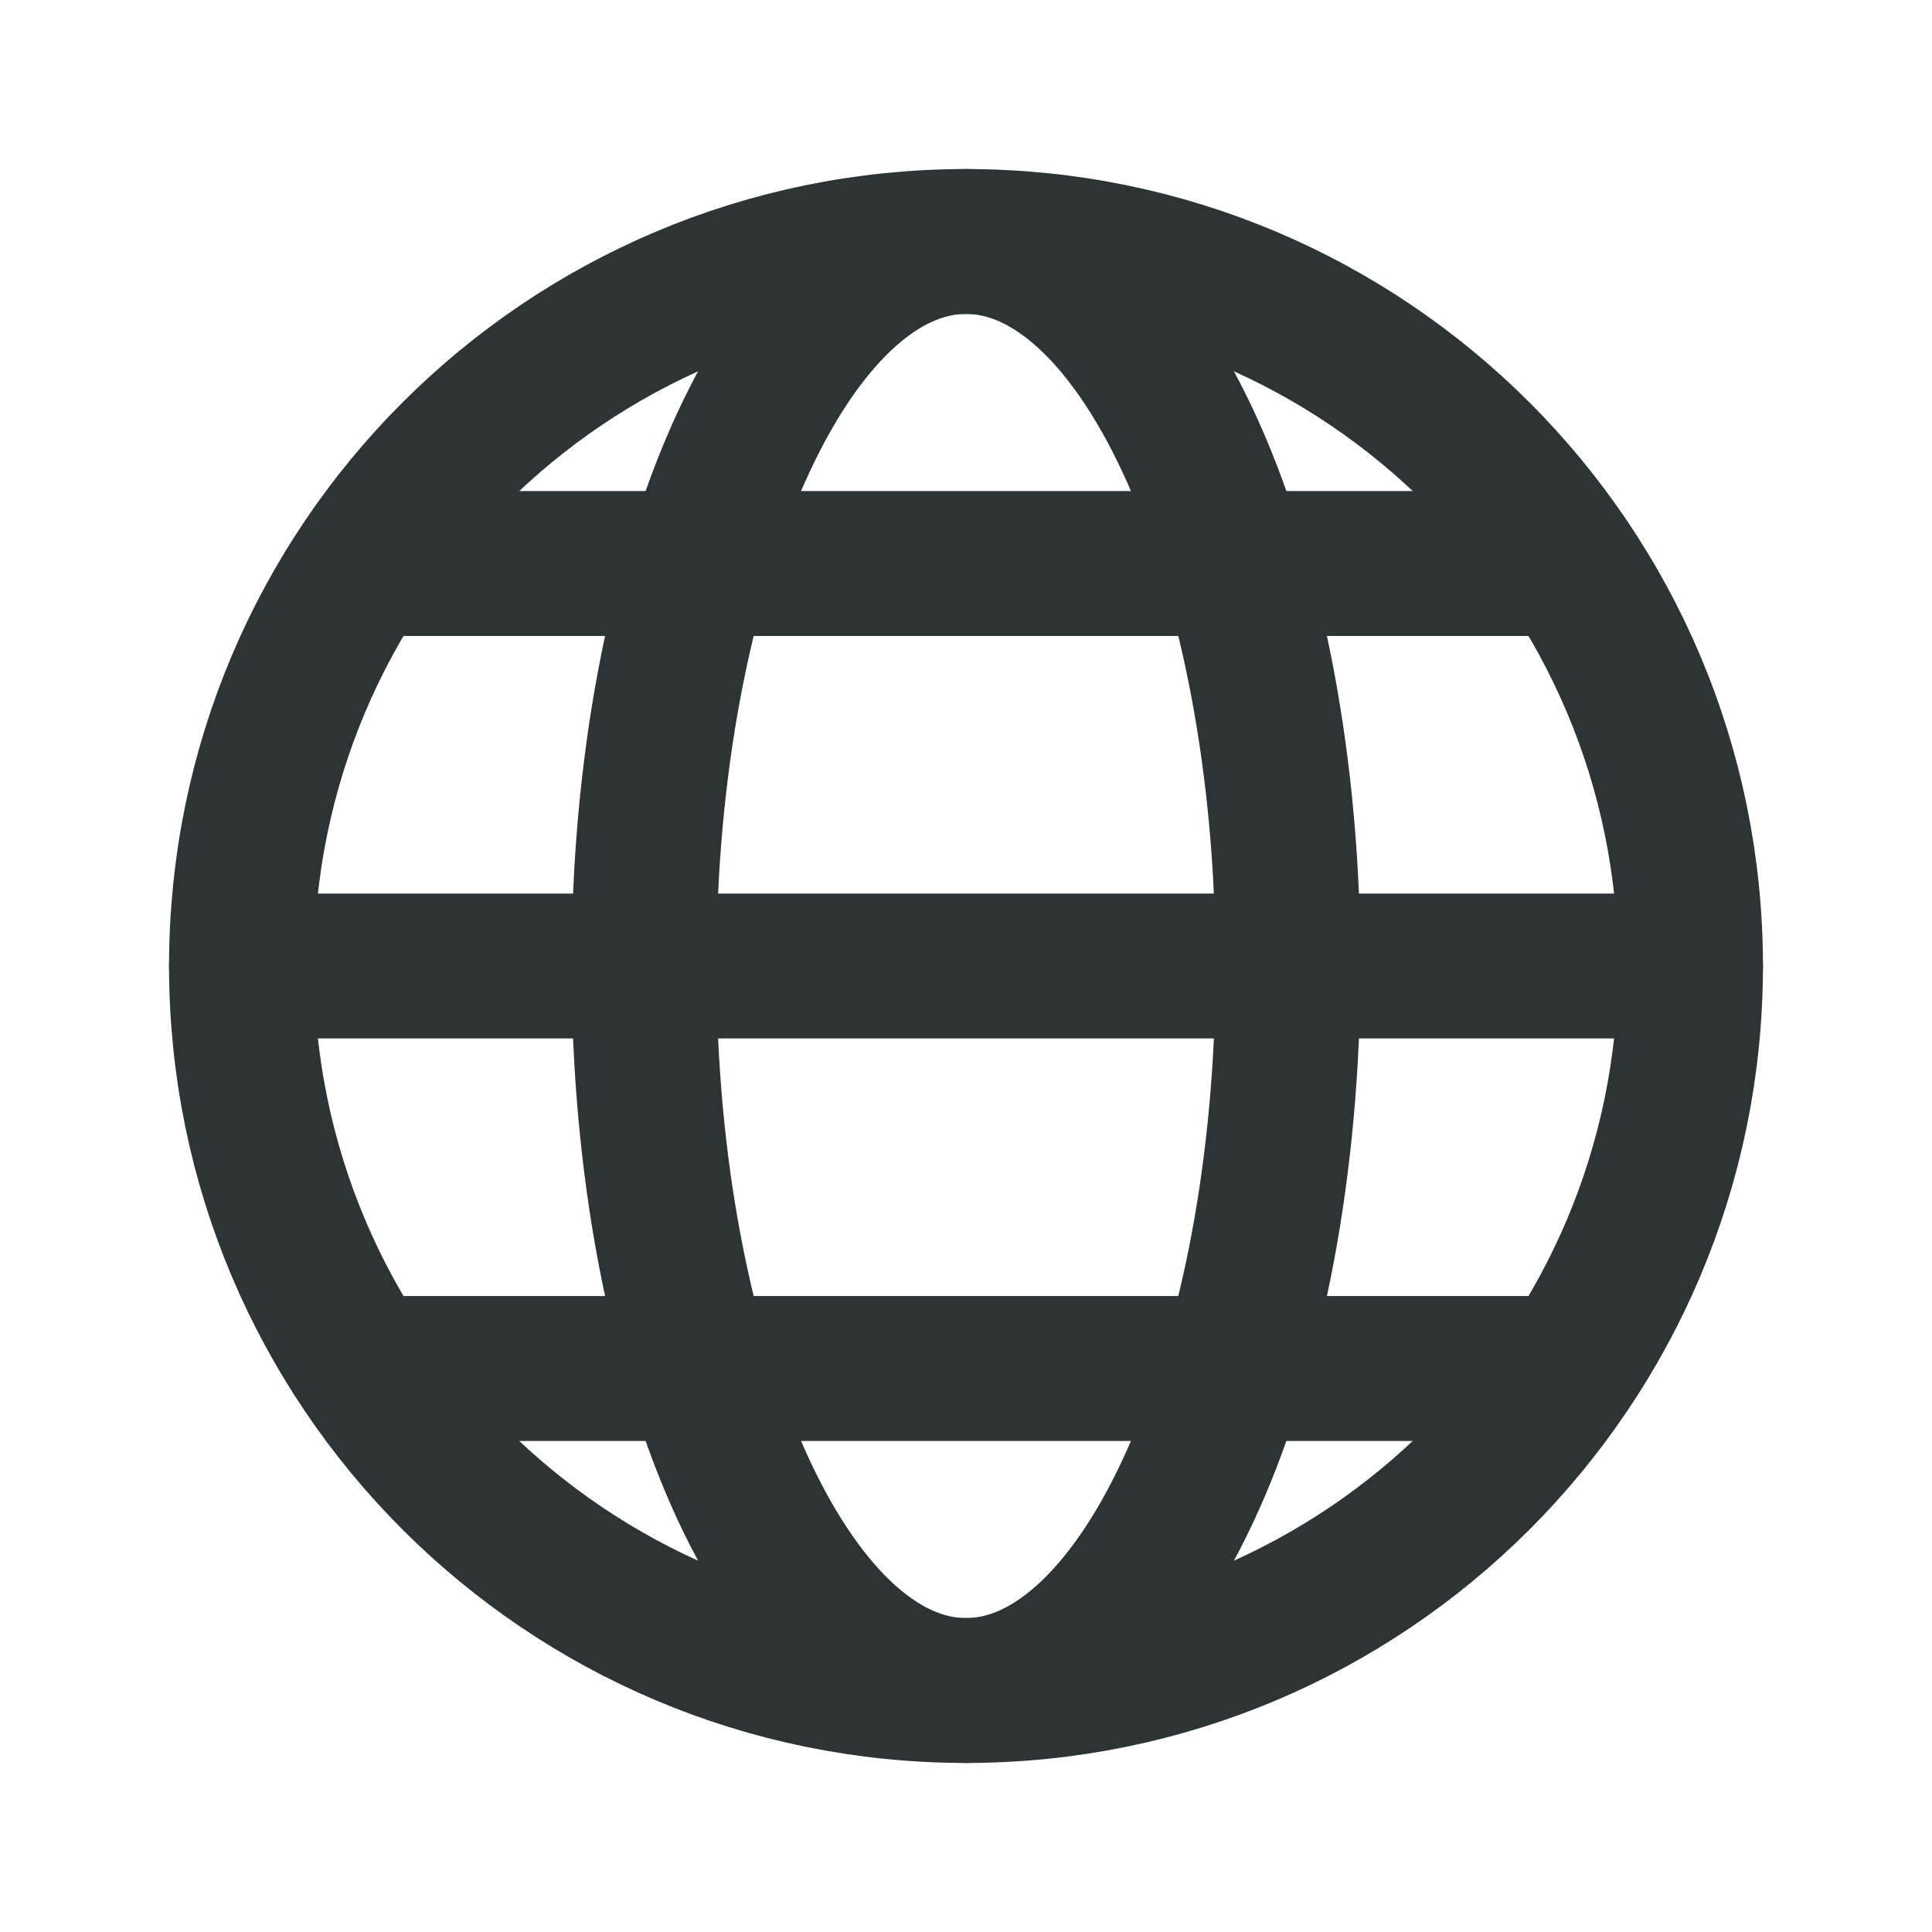
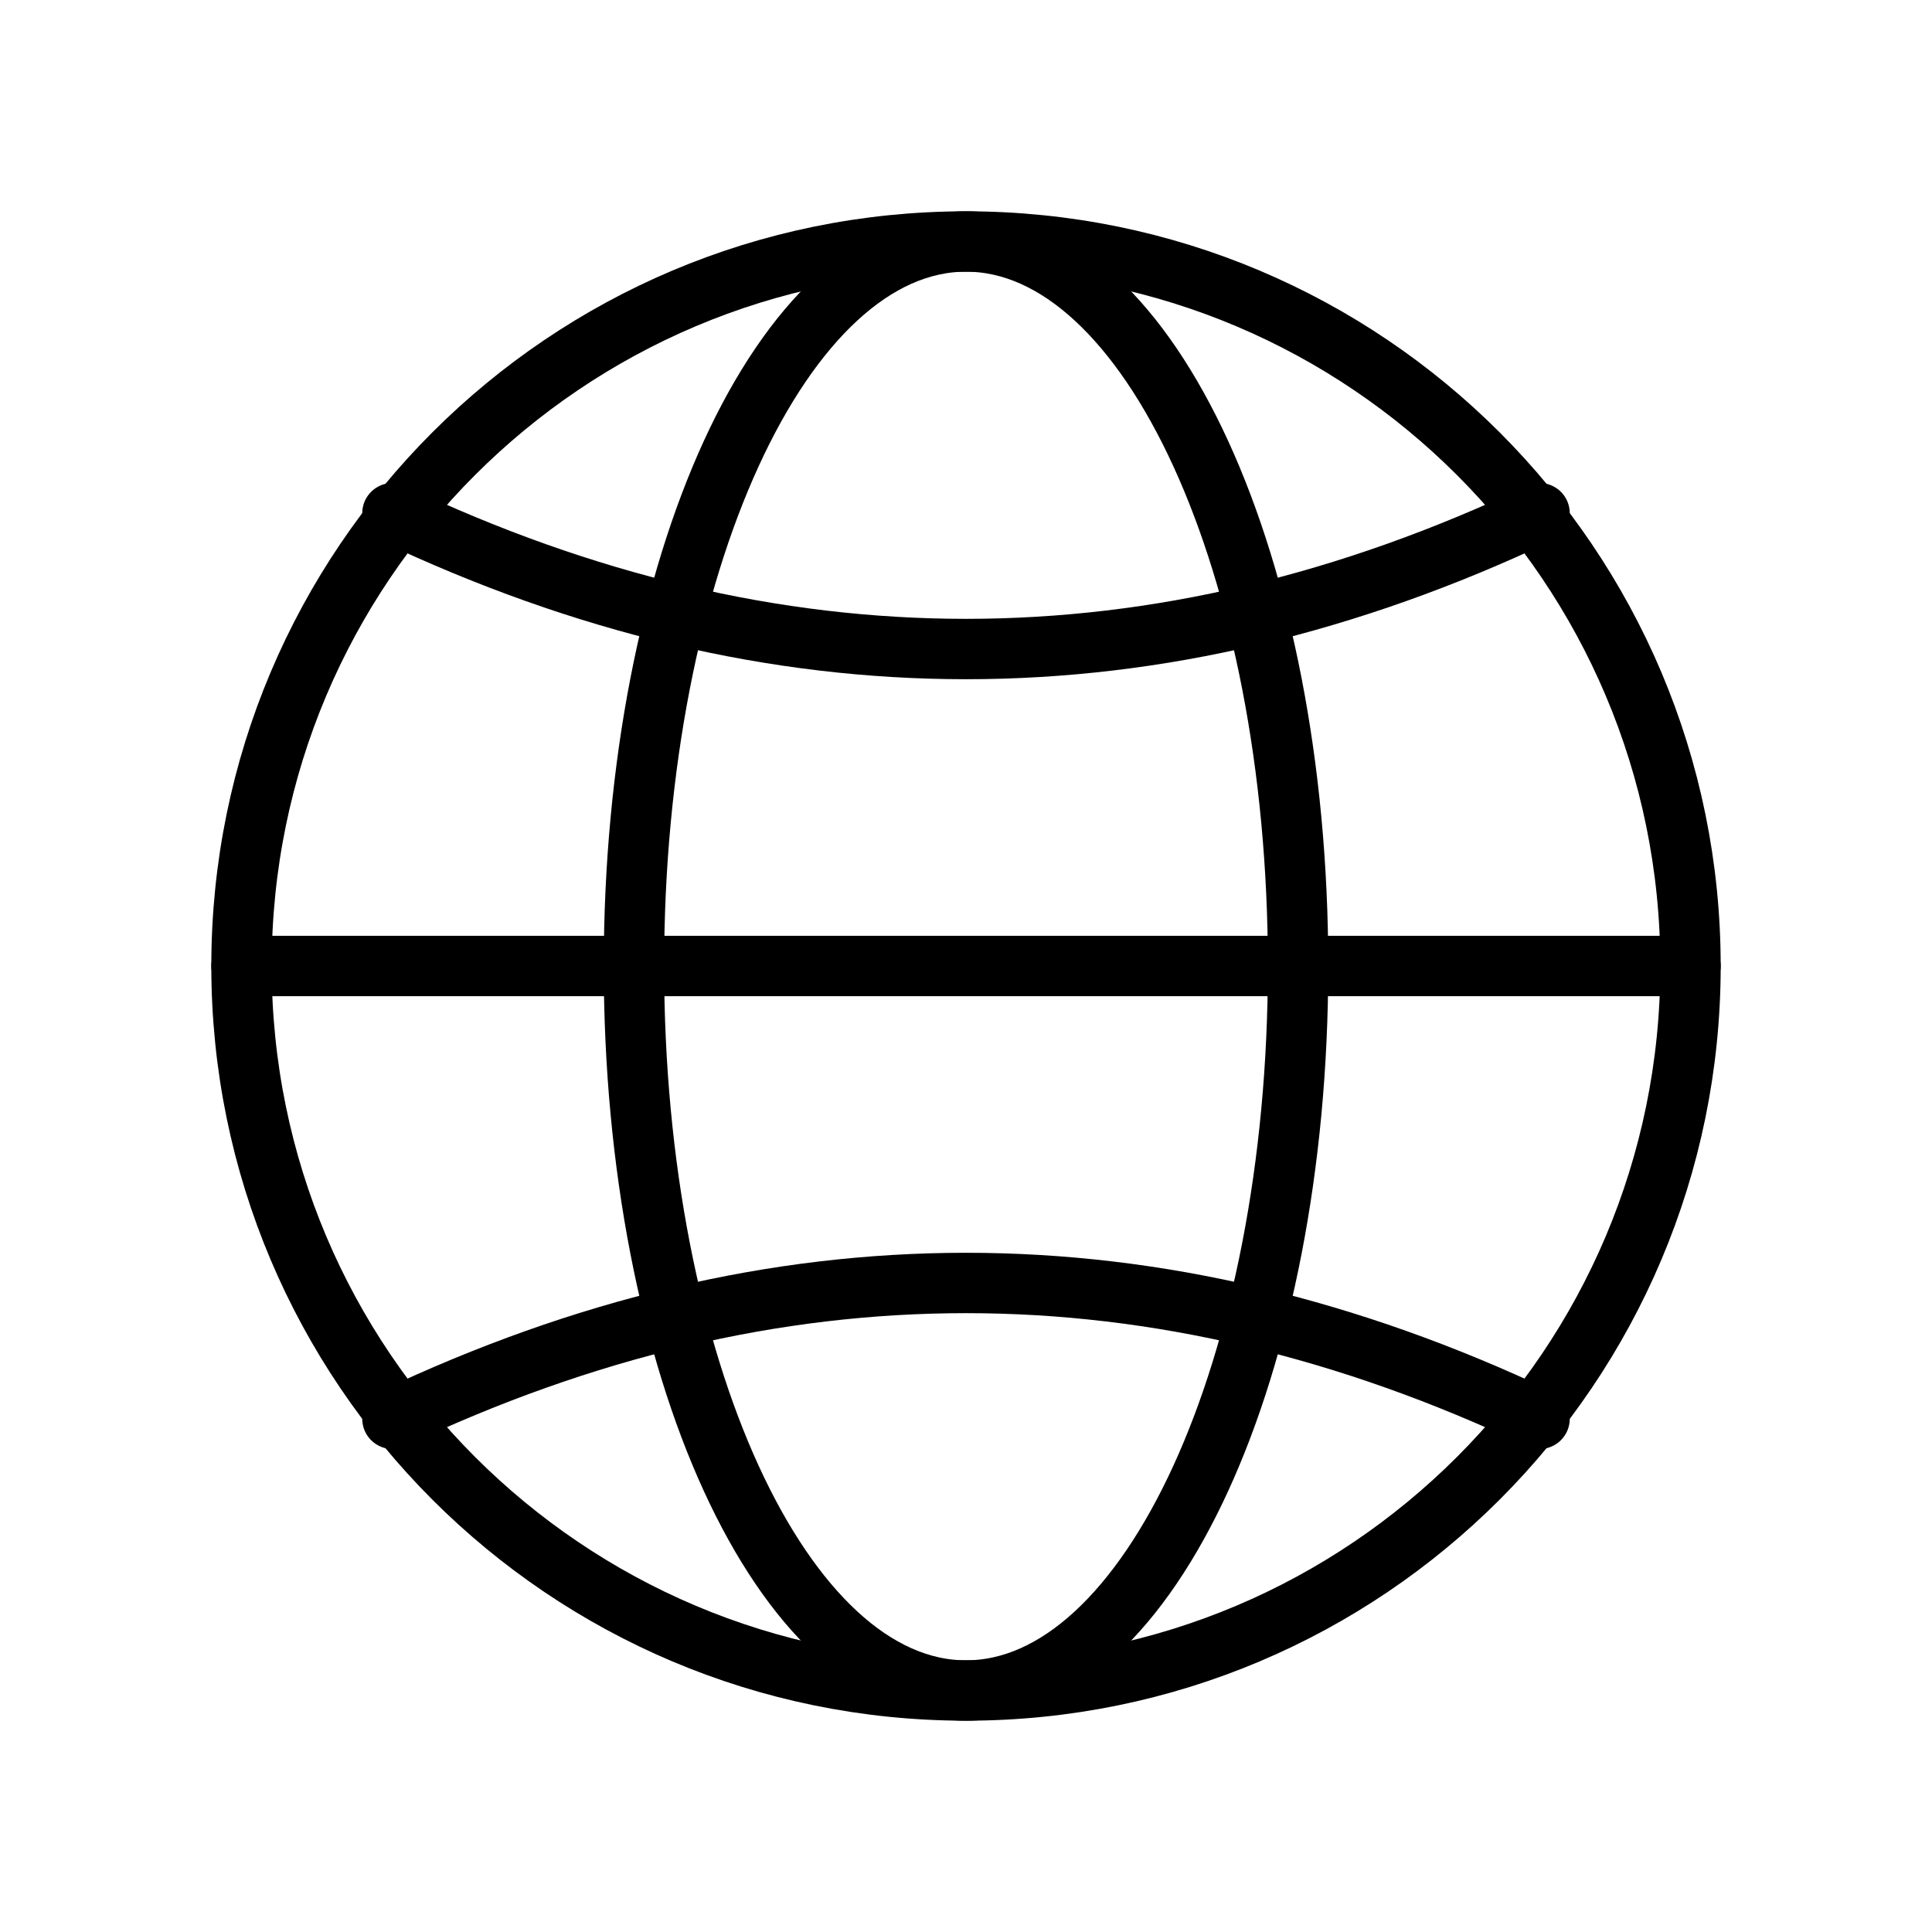
- <svg xmlns="http://www.w3.org/2000/svg" width="64" height="64" viewBox="0 0 24 24">
-   <g fill="none" stroke="#2e3436" stroke-width="1.8" stroke-linecap="round" stroke-linejoin="round">
-     <circle cx="12" cy="12" r="9" />
-     <ellipse cx="12" cy="12" rx="4" ry="9" />
-     <path d="M3 12h18M5 7h14M5 17h14" />
-   </g>
+ <svg xmlns="http://www.w3.org/2000/svg" width="128" height="128" viewBox="0 0 64 64" fill="none" stroke="currentColor" stroke-width="2" stroke-linecap="round" stroke-linejoin="round">
+   <circle cx="32" cy="32" r="24" />
+   <ellipse cx="32" cy="32" rx="11" ry="24" />
+   <path d="M8 32h48 M13 17q19 9 38 0 M13 47q19-9 38 0" />
</svg>
